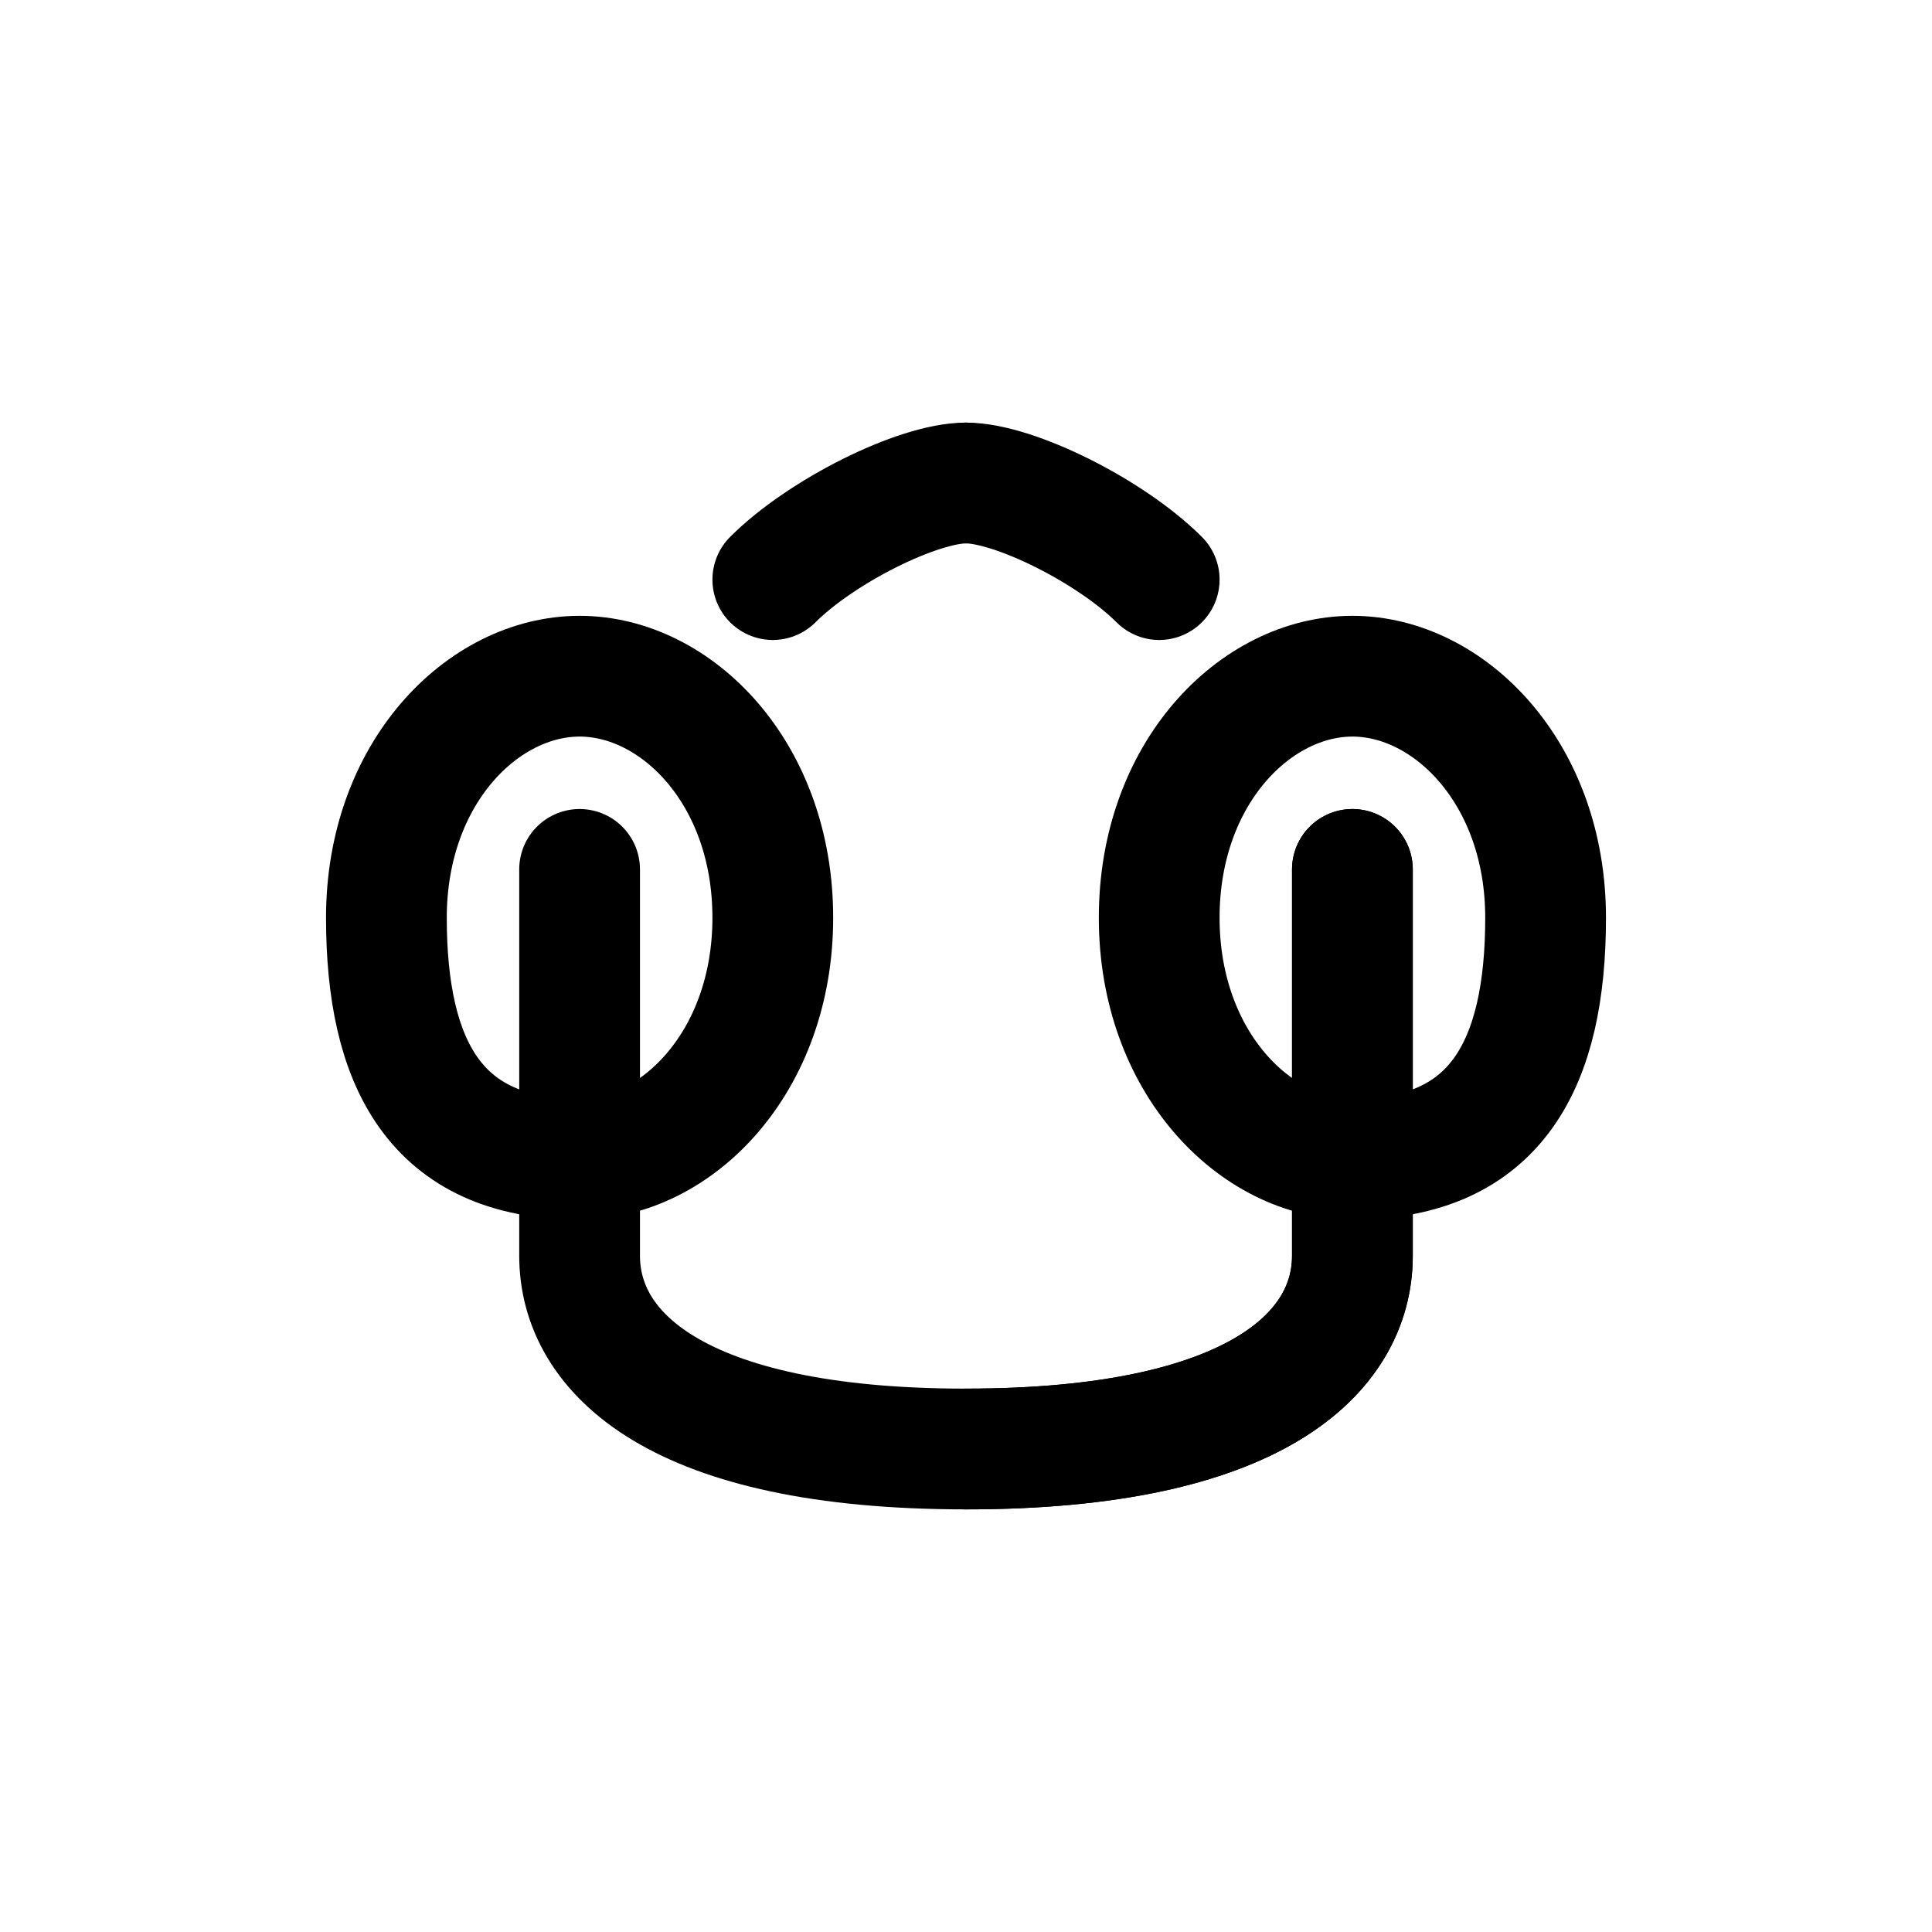
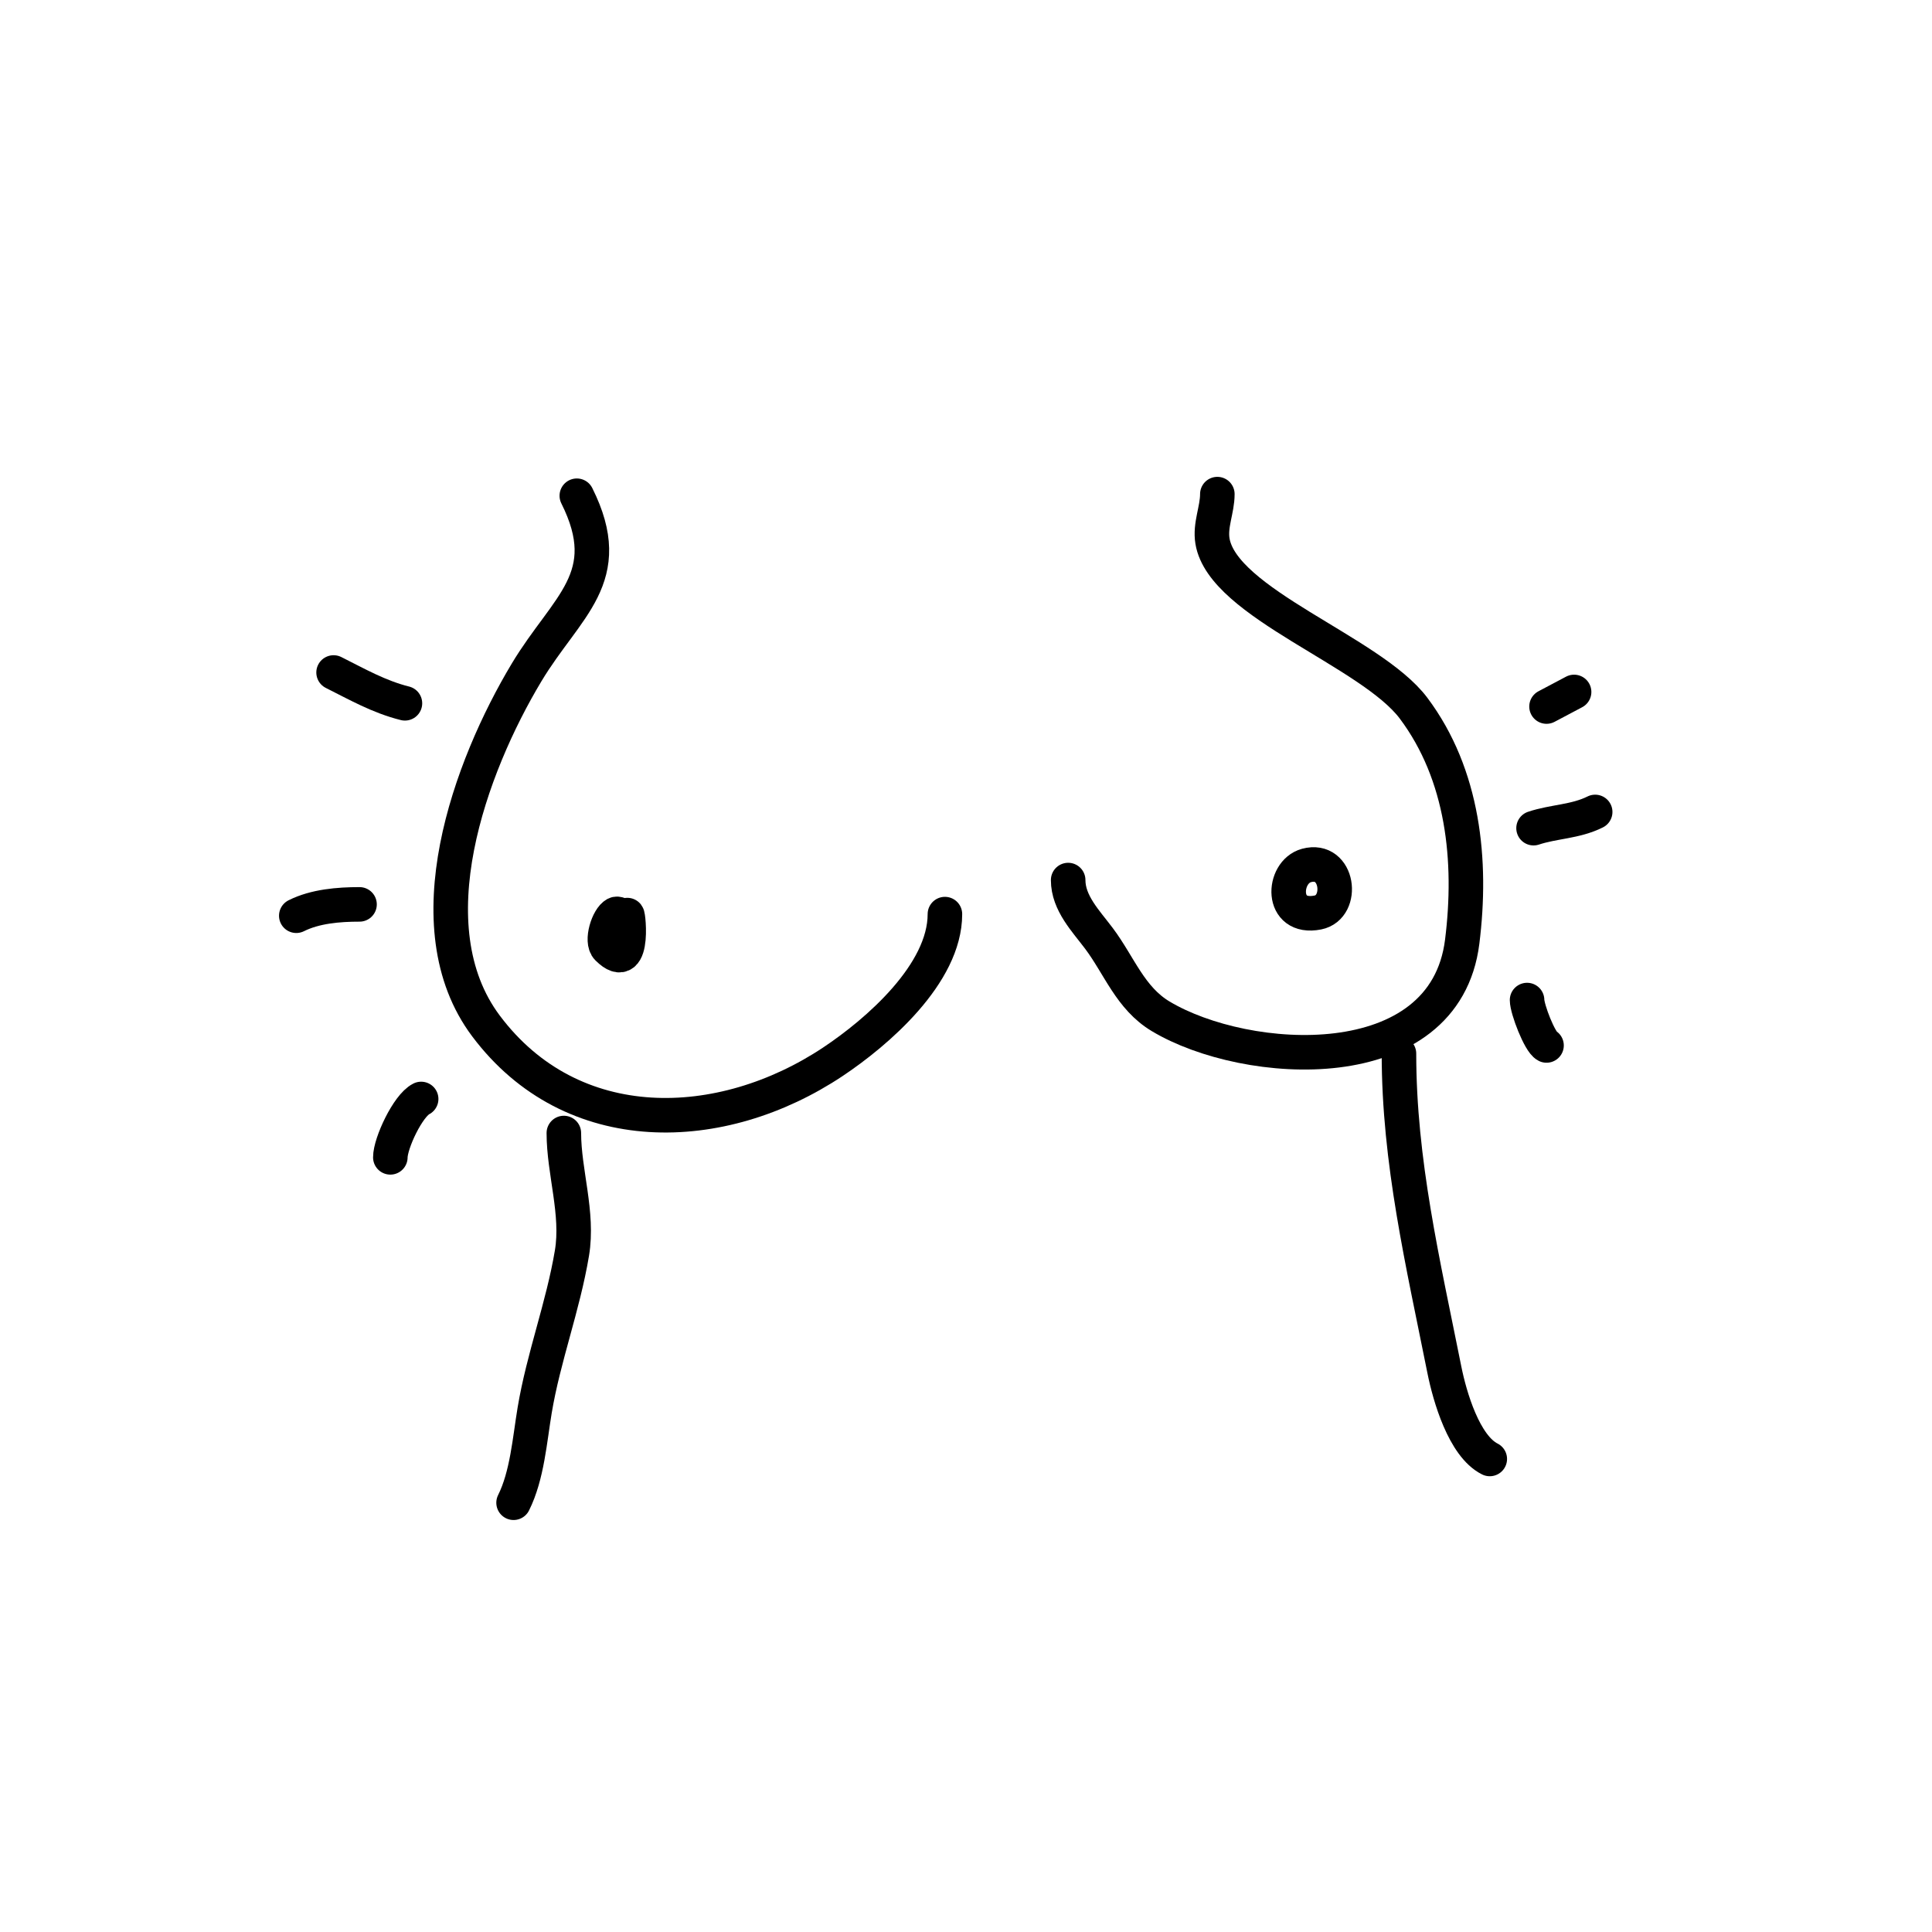
- <svg xmlns="http://www.w3.org/2000/svg" viewBox="0 0 20 20" fill="none" stroke="currentColor" stroke-width="1.25" stroke-linecap="round" stroke-linejoin="round">
-   <path d="M6 7c-1 0-2 1-2 2.5s.5 2.5 2 2.5c1 0 2-1 2-2.5S7 7 6 7z" />
-   <path d="M14 7c1 0 2 1 2 2.5s-.5 2.5-2 2.5c-1 0-2-1-2-2.5s1-2.5 2-2.5z" />
-   <path d="M6 9v4c0 1 1 2 4 2s4-1 4-2V9" />
-   <path d="M14 9v4c0 1-1 2-4 2" />
-   <path d="M8 6c.5-.5 1.5-1 2-1" />
-   <path d="M12 6c-.5-.5-1.5-1-2-1" />
+ <svg xmlns="http://www.w3.org/2000/svg" height="1024.0px" stroke-miterlimit="10" style="fill-rule:nonzero;clip-rule:evenodd;stroke-linecap:round;stroke-linejoin:round;" version="1.1" viewBox="0 0 1024 1024" width="1024.0px" xml:space="preserve">
+   <defs />
+   <g id="Layer-1">
+     <path d="M305.727 262.753C327.449 306.198 300.227 321.195 279.083 356.435C249.199 406.242 217.912 490.889 257.596 543.8C303.212 604.622 382.374 602.141 441.523 562.709C464.825 547.175 500.827 516.186 500.827 484.497" fill="none" opacity="1" stroke="currentColor" stroke-linecap="round" stroke-linejoin="round" stroke-width="18.308" />
+     <path d="M566.147 466.448C566.147 478.683 575.616 488.241 582.477 497.389C593.277 511.789 599.074 529.006 615.137 538.644C660.545 565.889 765.796 572.726 774.999 499.108C780.367 456.157 775.644 410.583 749.214 375.344C726.64 345.244 648.137 319.801 642.64 286.818C641.217 278.281 645.218 270.195 645.218 261.894" fill="none" opacity="1" stroke="currentColor" stroke-linecap="round" stroke-linejoin="round" stroke-width="18.308" />
+     <path d="M298.851 600.526C298.851 621.188 306.664 643.03 303.148 664.127C298.441 692.37 288.072 719.347 283.38 747.495C280.767 763.175 279.408 782.084 272.207 796.485" fill="none" opacity="1" stroke="currentColor" stroke-linecap="round" stroke-linejoin="round" stroke-width="18.308" />
+     <path d="M741.479 558.412C741.479 615.615 754.128 668.926 765.544 726.009C768.373 740.151 775.992 766.471 789.61 773.28" fill="none" opacity="1" stroke="currentColor" stroke-linecap="round" stroke-linejoin="round" stroke-width="18.308" />
+     <path d="M332.37 485.786C332.37 487.837 328.188 483.58 326.354 484.497C322.33 486.509 318.379 498.868 322.057 502.546C337.642 518.131 332.37 479.059 332.37 485.786Z" fill="none" opacity="1" stroke="currentColor" stroke-linecap="round" stroke-linejoin="round" stroke-width="18.308" />
+     <path d="M692.489 458.713C679.558 462.203 678.346 487.669 698.506 483.637C712.654 480.808 709.446 454.136 692.489 458.713Z" fill="none" opacity="1" stroke="currentColor" stroke-linecap="round" stroke-linejoin="round" stroke-width="18.308" />
+     <path d="M819.691 374.484L834.302 366.749" fill="none" opacity="1" stroke="currentColor" stroke-linecap="round" stroke-linejoin="round" stroke-width="18.308" />
+     <path d="M812.815 438.945C823.536 435.371 834.989 435.593 845.475 430.35" fill="none" opacity="1" stroke="currentColor" stroke-linecap="round" stroke-linejoin="round" stroke-width="18.308" />
+     <path d="M809.377 530.049C809.377 534.822 816.111 552.324 819.691 554.114" fill="none" opacity="1" stroke="currentColor" stroke-linecap="round" stroke-linejoin="round" stroke-width="18.308" />
+     <path d="M214.623 372.765C200.793 369.308 189.329 362.697 176.806 356.435" fill="none" opacity="1" stroke="currentColor" stroke-linecap="round" stroke-linejoin="round" stroke-width="18.308" />
+     <path d="M190.557 479.34C179.47 479.34 167.037 480.357 157.038 485.356" fill="none" opacity="1" stroke="currentColor" stroke-linecap="round" stroke-linejoin="round" stroke-width="18.308" />
+     <path d="M223.217 582.477C216.181 585.995 206.887 605.931 206.887 613.418" fill="none" opacity="1" stroke="currentColor" stroke-linecap="round" stroke-linejoin="round" stroke-width="18.308" />
+   </g>
</svg>
